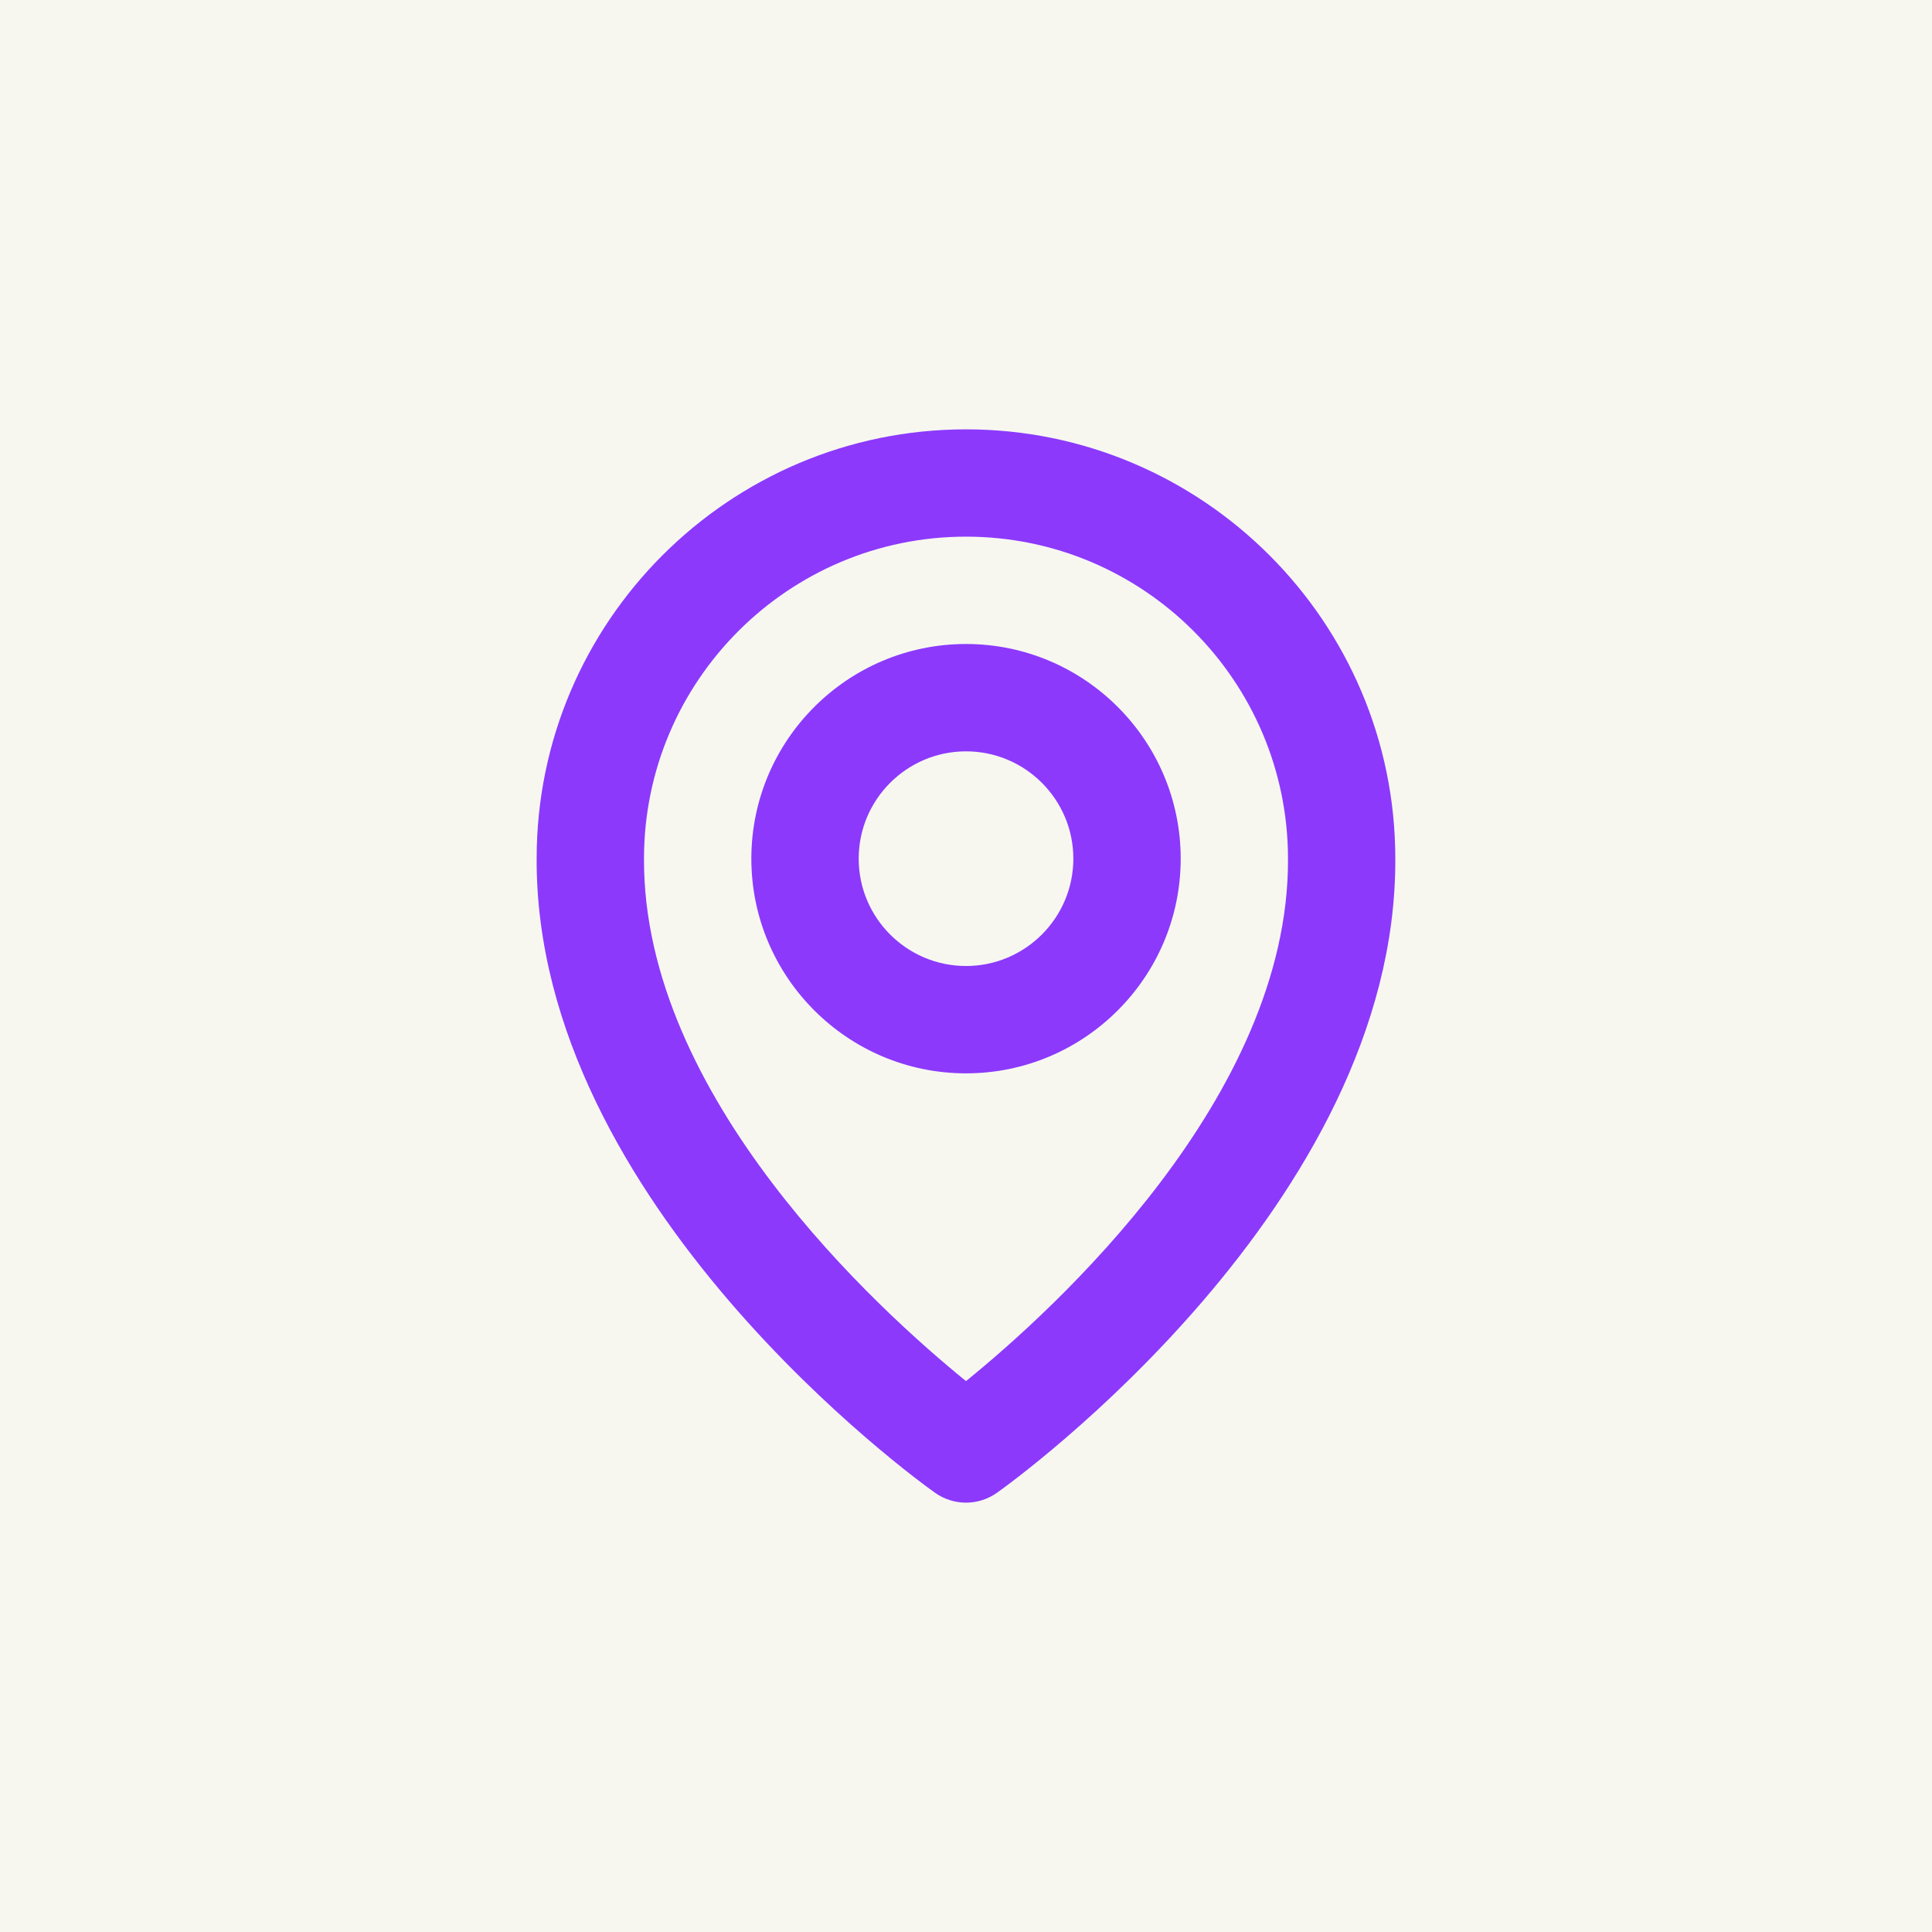
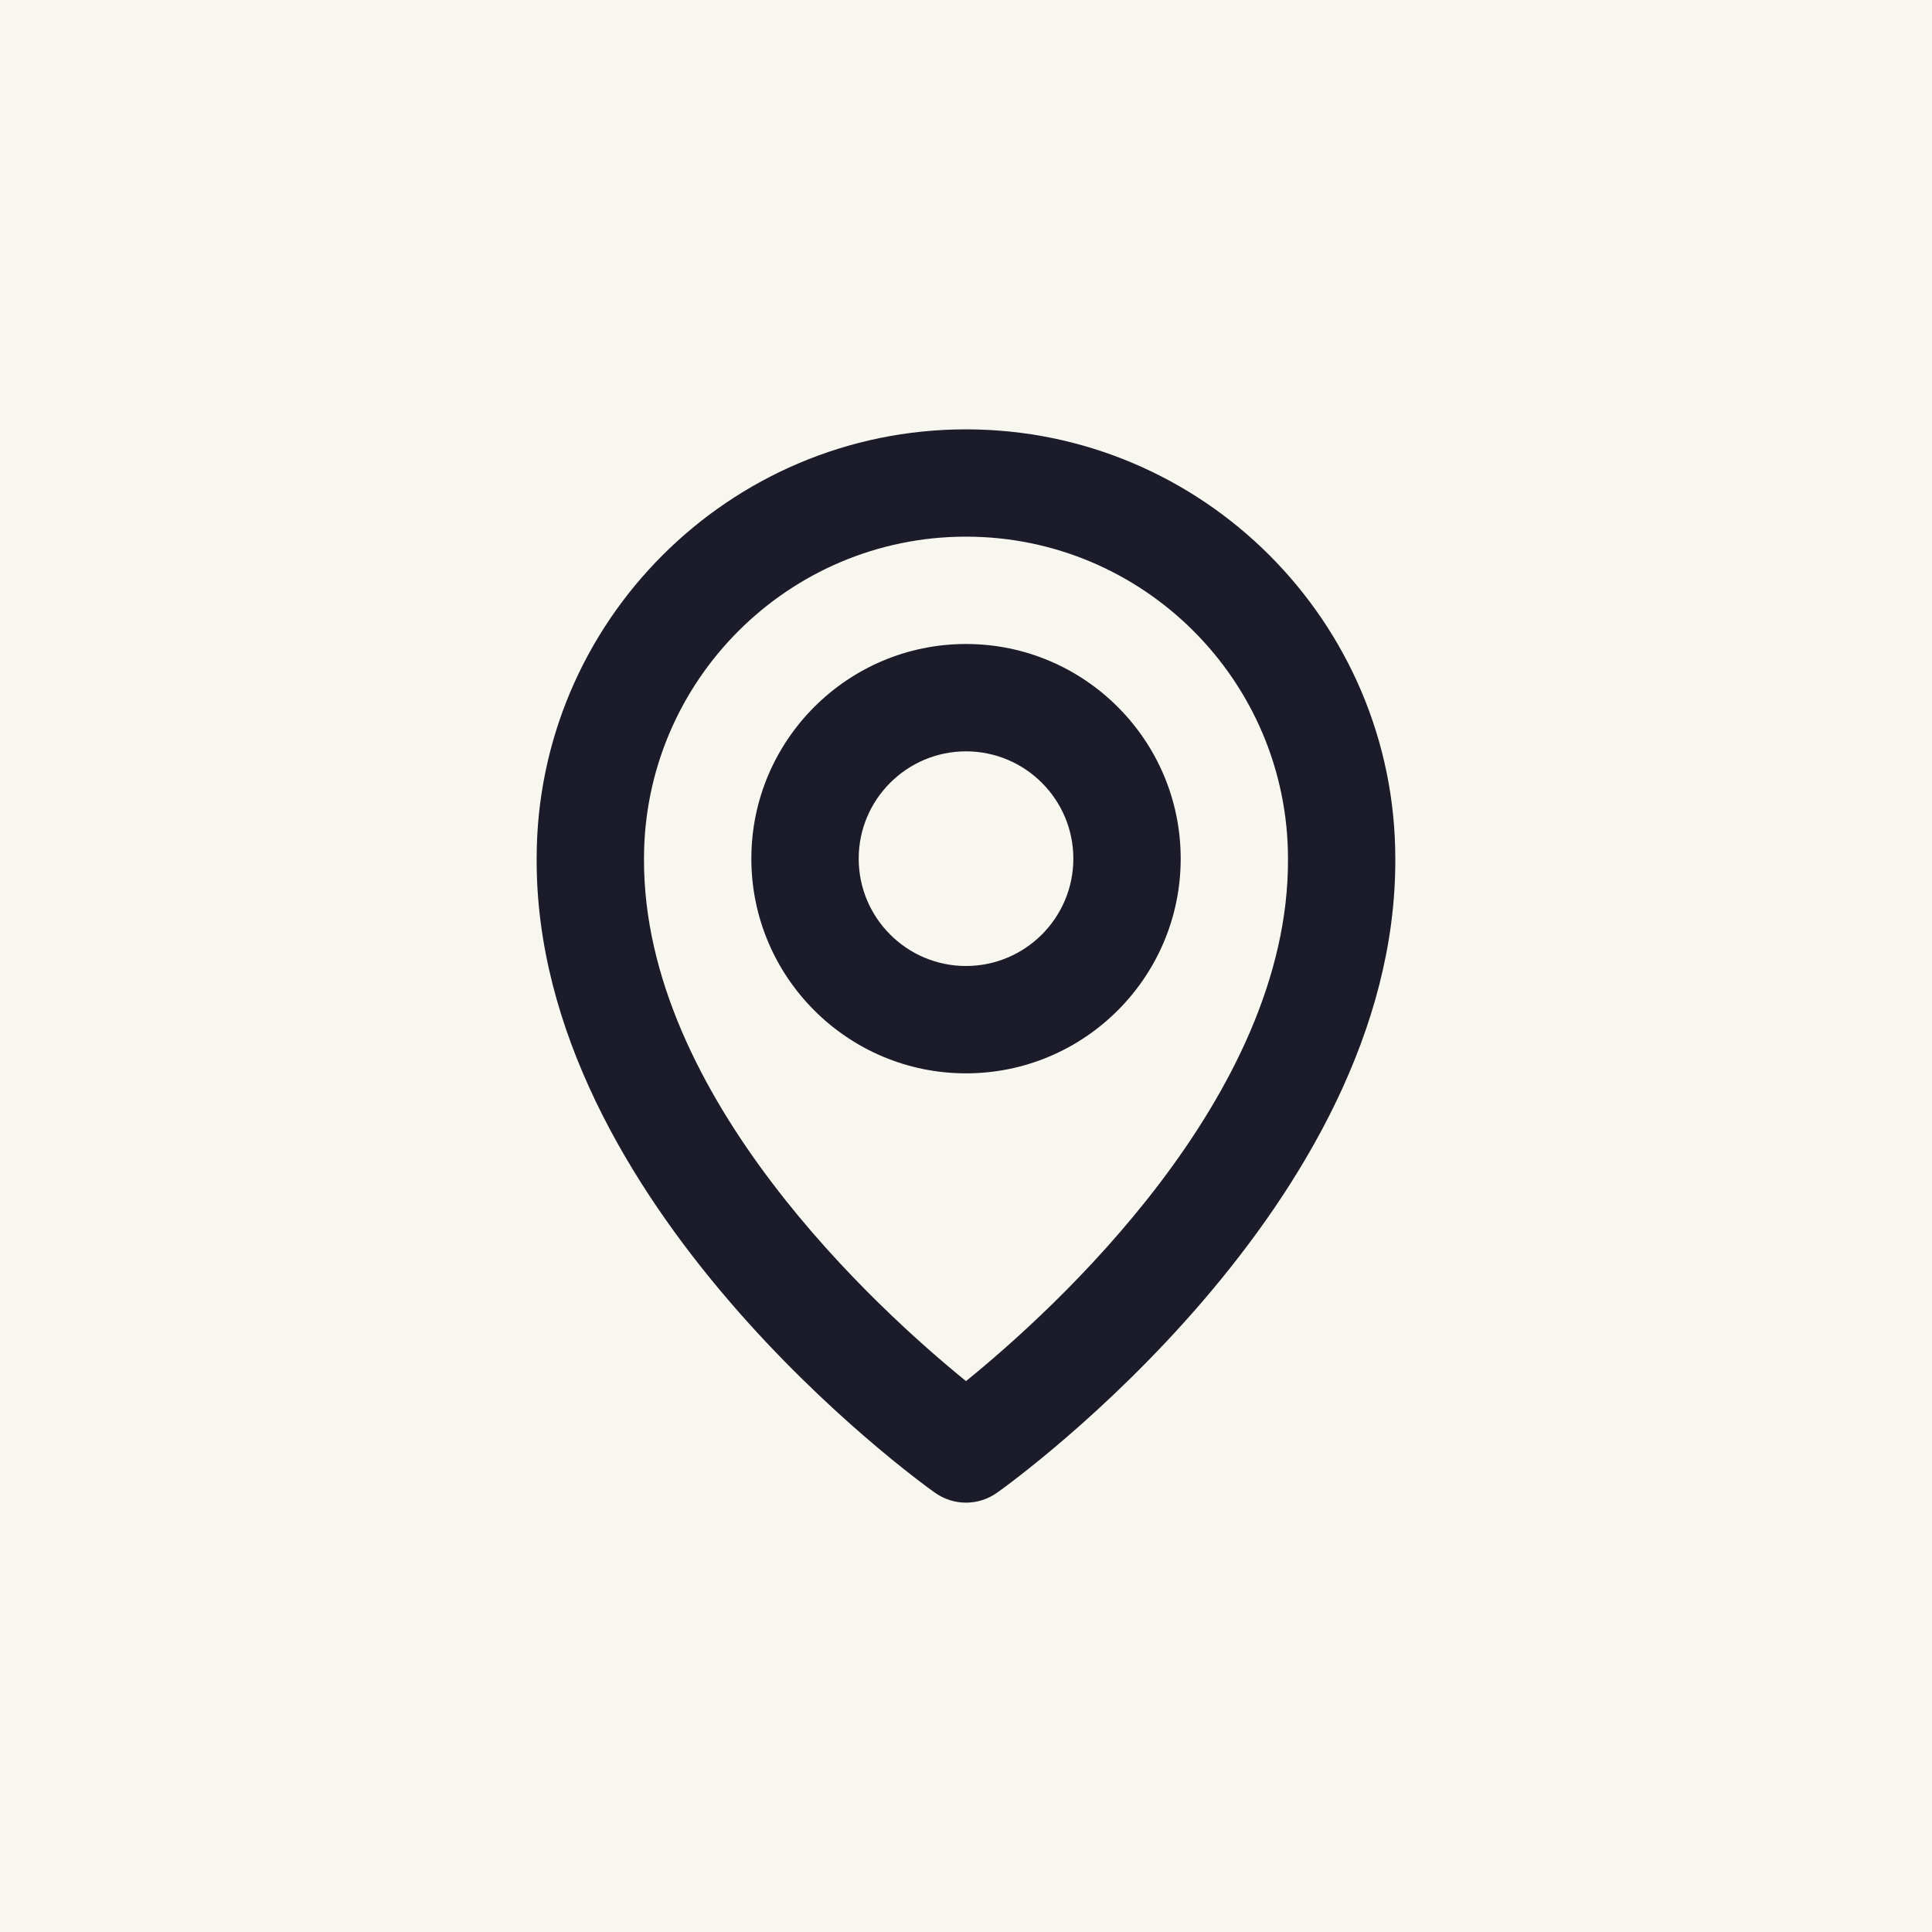
<svg xmlns="http://www.w3.org/2000/svg" width="48" height="48" viewBox="0 0 48 48" fill="none">
  <rect width="48" height="48" fill="#F7F7F0" />
-   <path d="M24 26.667C26.942 26.667 29.334 24.275 29.334 21.333C29.334 18.392 26.942 16 24 16C21.059 16 18.667 18.392 18.667 21.333C18.667 24.275 21.059 26.667 24 26.667ZM24 18.667C25.471 18.667 26.667 19.863 26.667 21.333C26.667 22.804 25.471 24 24 24C22.53 24 21.334 22.804 21.334 21.333C21.334 19.863 22.53 18.667 24 18.667Z" fill="#8C39FC" />
-   <path d="M23.227 37.085C23.452 37.246 23.723 37.333 24 37.333C24.277 37.333 24.547 37.246 24.773 37.085C25.178 36.799 34.705 29.92 34.666 21.333C34.666 15.452 29.881 10.667 24 10.667C18.119 10.667 13.333 15.452 13.333 21.327C13.294 29.92 22.821 36.799 23.227 37.085ZM24 13.333C28.412 13.333 32 16.921 32 21.34C32.028 27.257 26.149 32.571 24 34.313C21.852 32.569 15.972 27.255 16 21.333C16 16.921 19.588 13.333 24 13.333Z" fill="#8C39FC" />
+   <path d="M24 26.667C26.942 26.667 29.334 24.275 29.334 21.333C29.334 18.392 26.942 16 24 16C21.059 16 18.667 18.392 18.667 21.333C18.667 24.275 21.059 26.667 24 26.667ZM24 18.667C25.471 18.667 26.667 19.863 26.667 21.333C26.667 22.804 25.471 24 24 24C22.53 24 21.334 22.804 21.334 21.333C21.334 19.863 22.53 18.667 24 18.667Z" fill="#1c1b29" />
+   <path d="M23.227 37.085C23.452 37.246 23.723 37.333 24 37.333C24.277 37.333 24.547 37.246 24.773 37.085C25.178 36.799 34.705 29.92 34.666 21.333C34.666 15.452 29.881 10.667 24 10.667C18.119 10.667 13.333 15.452 13.333 21.327C13.294 29.92 22.821 36.799 23.227 37.085ZM24 13.333C28.412 13.333 32 16.921 32 21.34C32.028 27.257 26.149 32.571 24 34.313C21.852 32.569 15.972 27.255 16 21.333C16 16.921 19.588 13.333 24 13.333Z" fill="#1c1b29" />
</svg>
